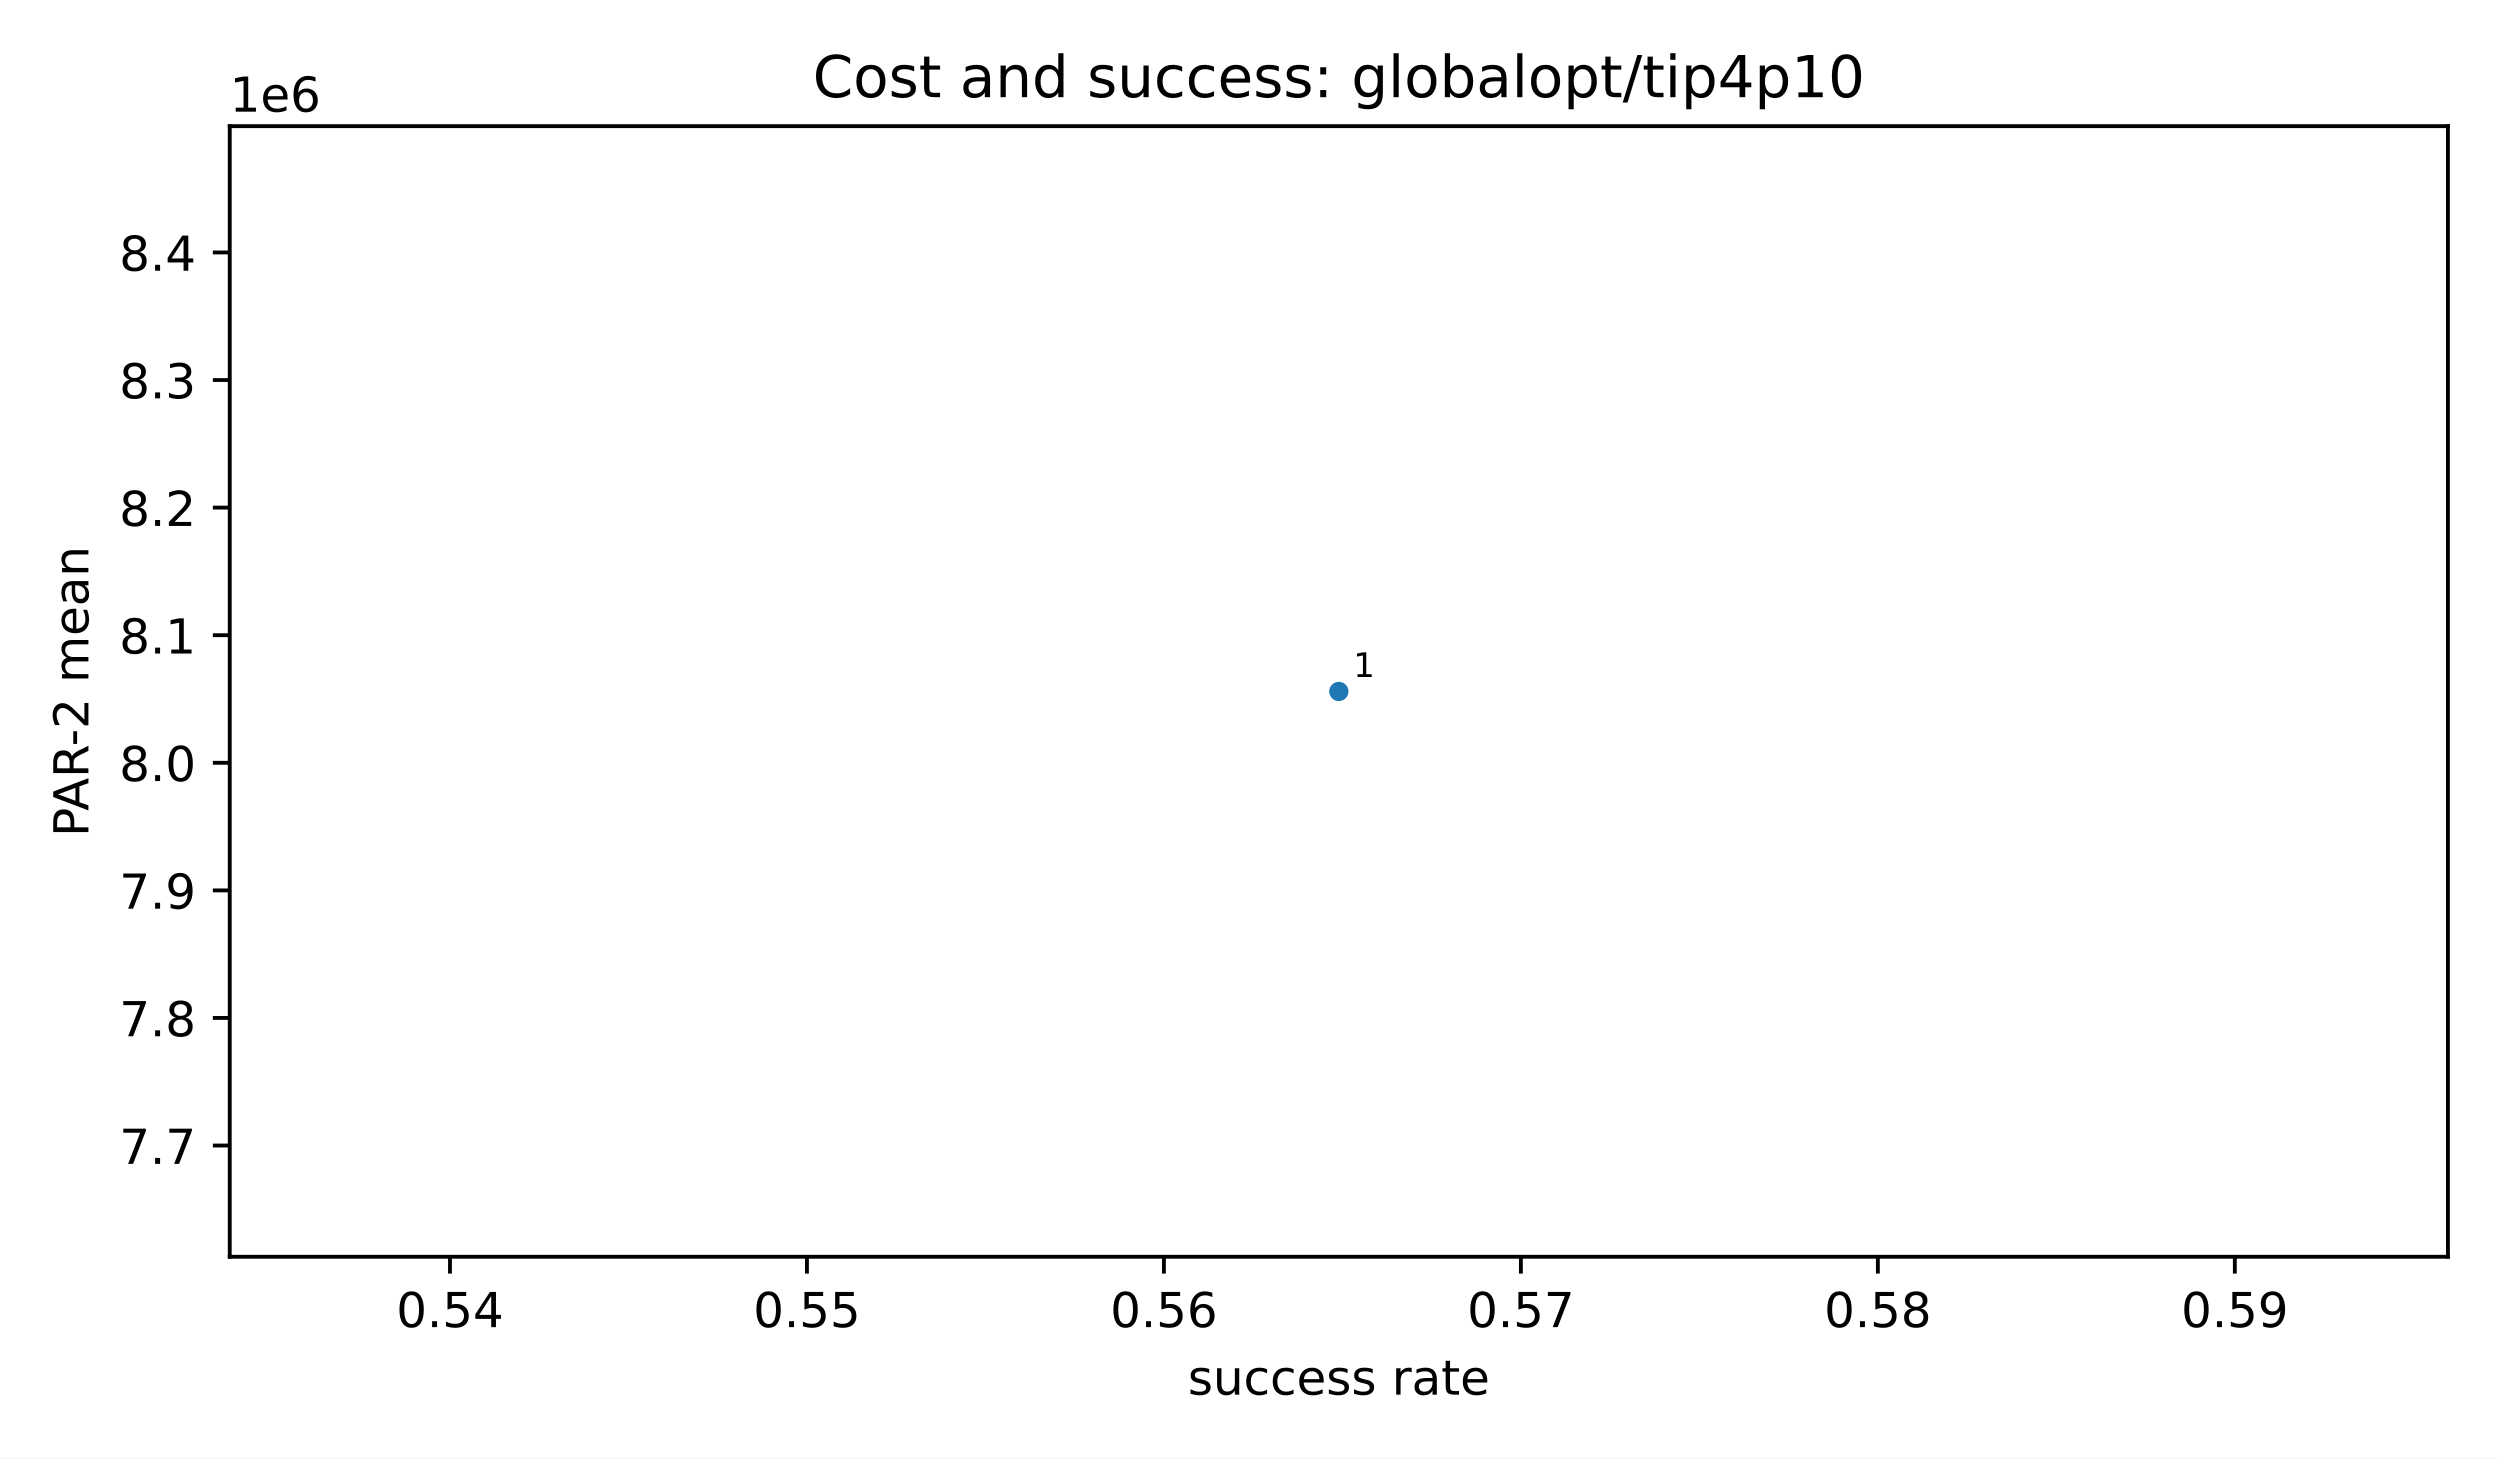
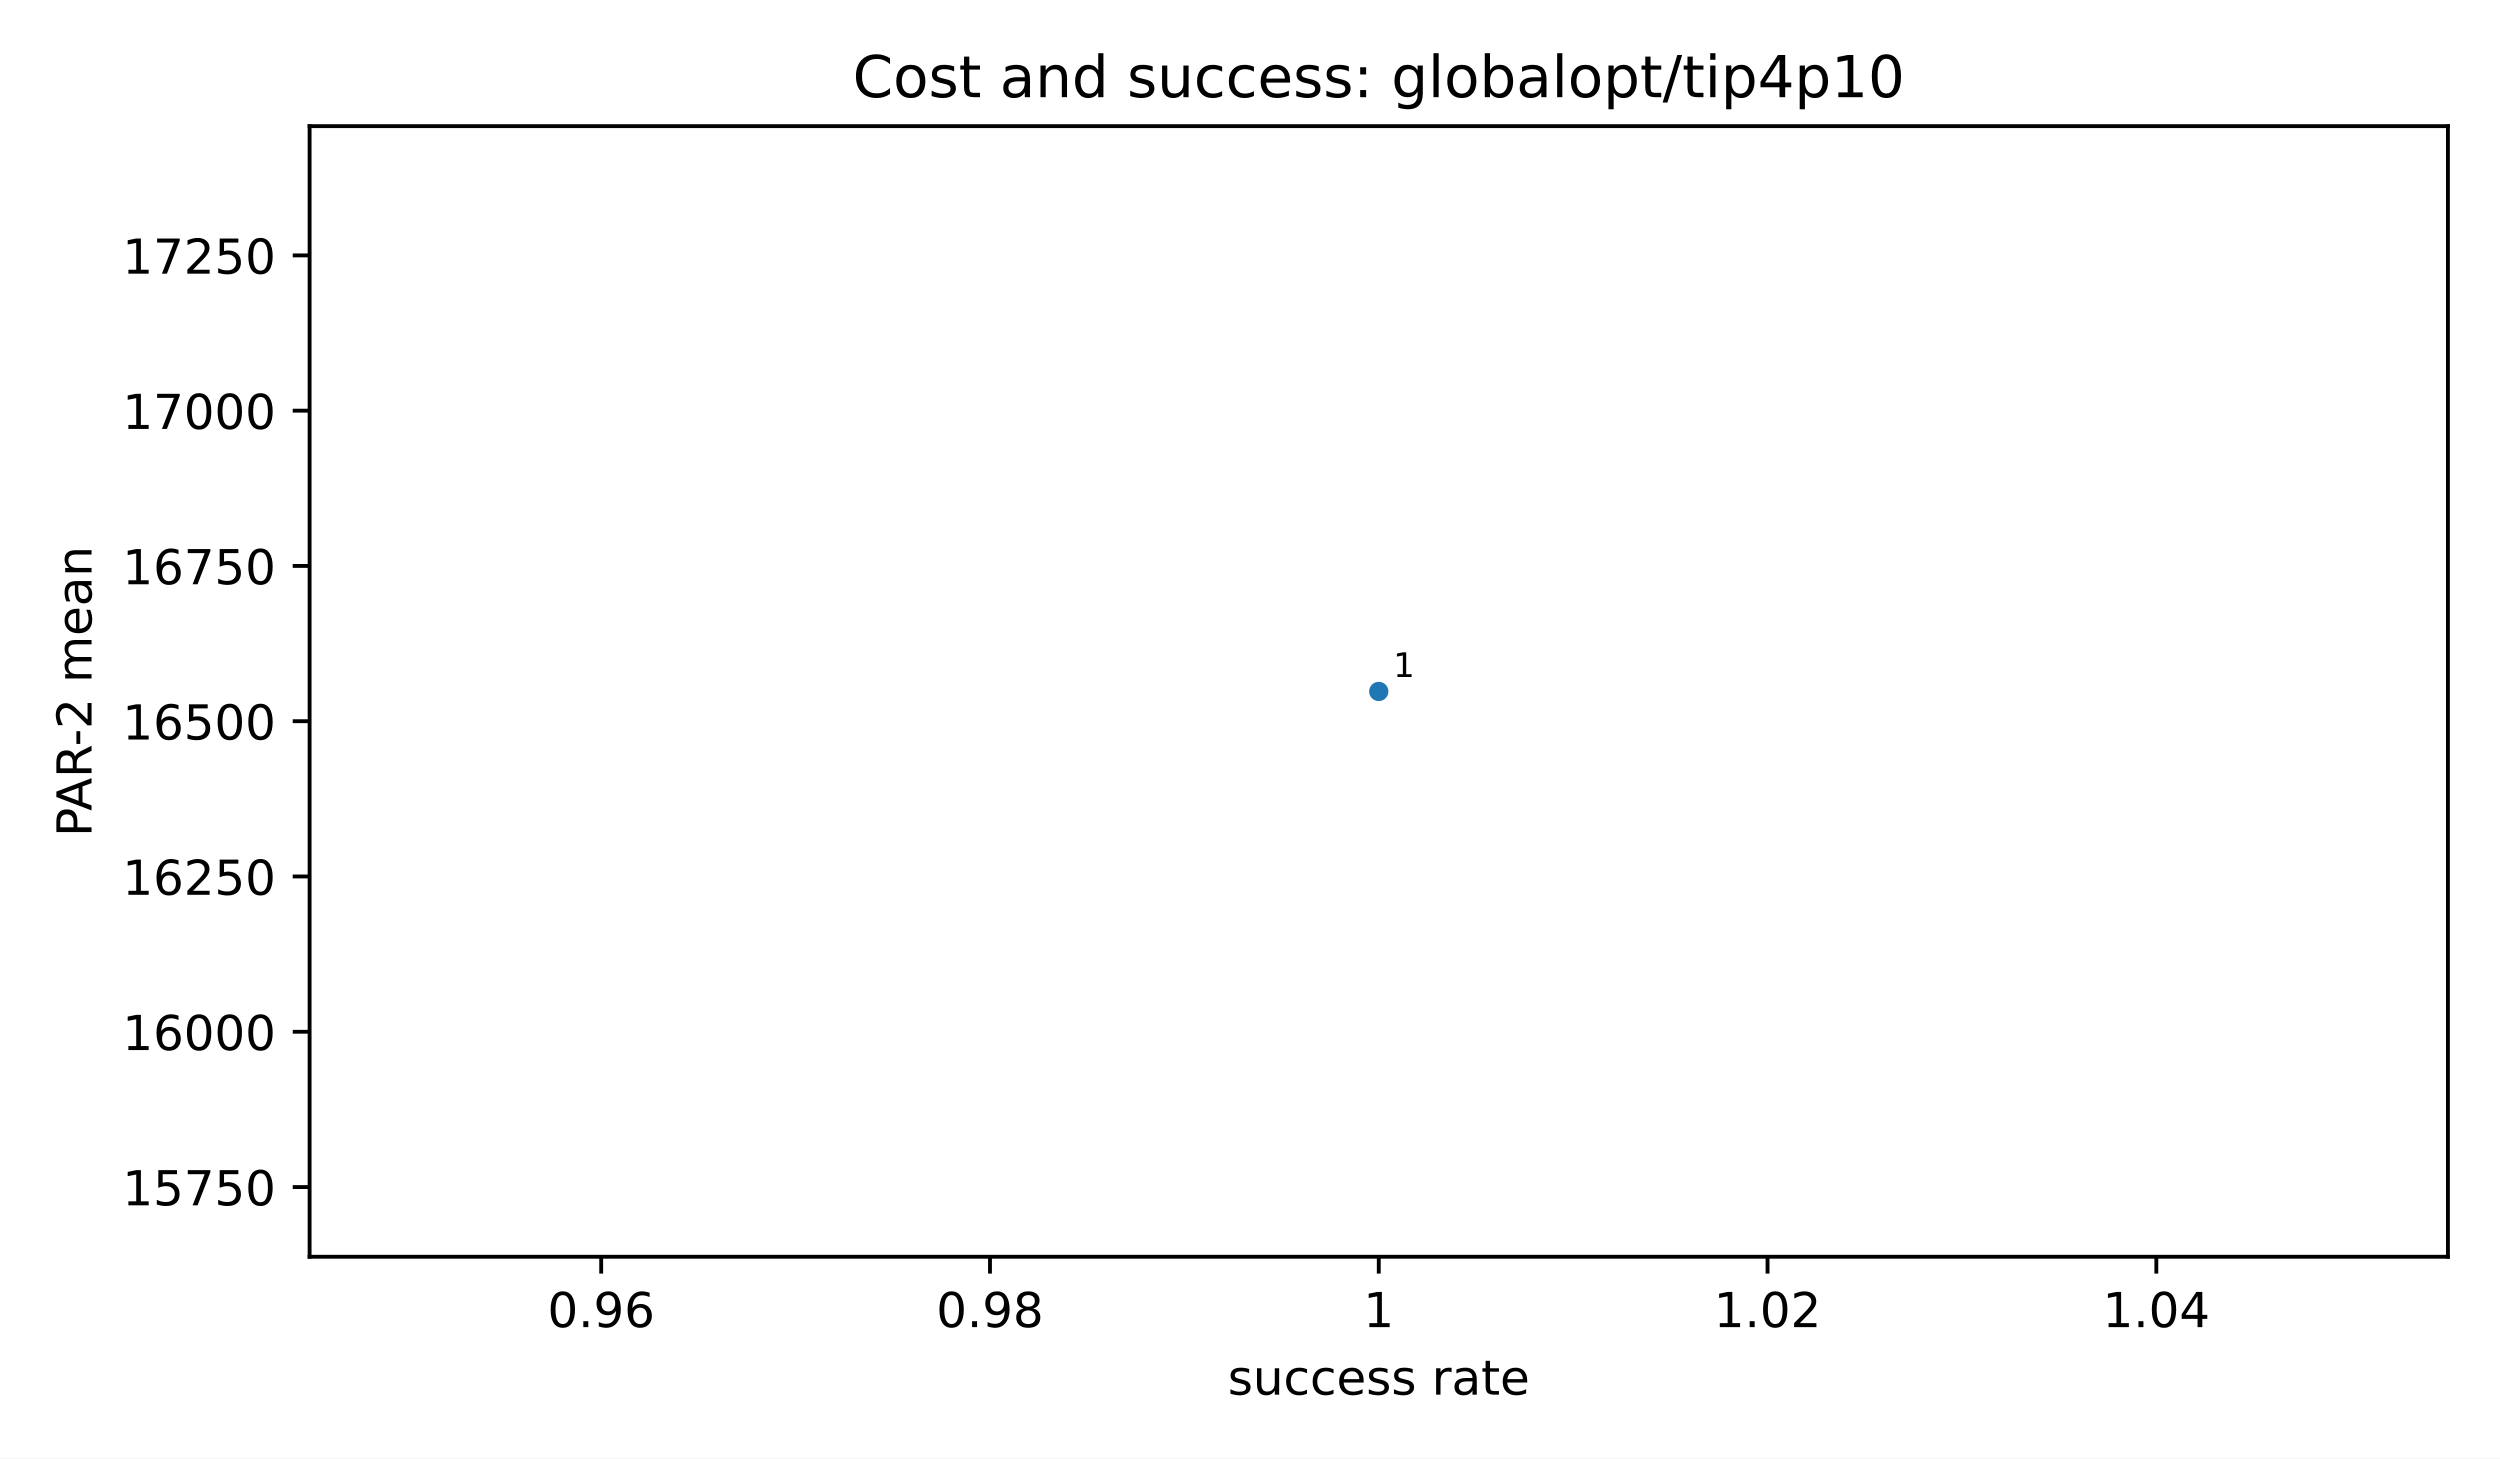
<svg xmlns="http://www.w3.org/2000/svg" xmlns:xlink="http://www.w3.org/1999/xlink" width="518.4pt" height="302.4pt" viewBox="0 0 518.4 302.4" version="1.1">
  <defs>
    <style type="text/css">*{stroke-linejoin: round; stroke-linecap: butt}</style>
  </defs>
  <g id="figure_1">
    <g id="patch_1">
      <path d="M 0 302.4  L 518.4 302.4  L 518.4 0  L 0 0  z " style="fill: #ffffff" />
    </g>
    <g id="axes_1">
      <g id="patch_2">
-         <path d="M 47.64 260.6  L 507.6 260.6  L 507.6 26.16  L 47.64 26.16  z " style="fill: #ffffff" />
+         <path d="M 64.2 260.6  L 507.6 260.6  L 507.6 26.16  L 64.2 26.16  z " style="fill: #ffffff" />
      </g>
      <g id="PathCollection_1">
        <defs>
          <path id="m2d8934182f" d="M 0 2  C 0.53 2 1.039 1.789 1.414 1.414  C 1.789 1.039 2 0.53 2 0  C 2 -0.53 1.789 -1.039 1.414 -1.414  C 1.039 -1.789 0.53 -2 0 -2  C -0.53 -2 -1.039 -1.789 -1.414 -1.414  C -1.789 -1.039 -2 -0.53 -2 0  C -2 0.53 -1.789 1.039 -1.414 1.414  C -1.039 1.789 -0.53 2 0 2  z " />
        </defs>
-         <g clip-path="url(#p56d7a41fdd)">
-           <use xlink:href="#m2d8934182f" x="277.62" y="143.38" style="fill: #1f77b4" />
+         <g clip-path="url(#p3300185fd4)">
+           <use xlink:href="#m2d8934182f" x="285.9" y="143.38" style="fill: #1f77b4" />
        </g>
      </g>
      <g id="matplotlib.axis_1">
        <g id="xtick_1">
          <g id="line2d_1">
            <defs>
              <path id="m8ea4d47d77" d="M 0 0  L 0 3.5  " style="stroke: #000000; stroke-width: 0.8" />
            </defs>
            <g>
-               <use xlink:href="#m8ea4d47d77" x="93.307" y="260.6" style="stroke: #000000; stroke-width: 0.8" />
+               <use xlink:href="#m8ea4d47d77" x="124.664" y="260.6" style="stroke: #000000; stroke-width: 0.8" />
            </g>
          </g>
          <g id="text_1">
-             <text style="font-size: 10px; font-family: 'DejaVu Sans', 'Bitstream Vera Sans', 'Computer Modern Sans Serif', 'Lucida Grande', 'Verdana', 'Geneva', 'Lucid', 'Arial', 'Helvetica', 'Avant Garde', sans-serif; text-anchor: middle" x="93.307" y="275.198" transform="rotate(-0 93.30735 275.1977)">0.54</text>
+             <text style="font-size: 10px; font-family: 'DejaVu Sans', 'Bitstream Vera Sans', 'Computer Modern Sans Serif', 'Lucida Grande', 'Verdana', 'Geneva', 'Lucid', 'Arial', 'Helvetica', 'Avant Garde', sans-serif; text-anchor: middle" x="124.664" y="275.198" transform="rotate(-0 124.6636 275.1977)">0.96</text>
          </g>
        </g>
        <g id="xtick_2">
          <g id="line2d_2">
            <g>
-               <use xlink:href="#m8ea4d47d77" x="167.328" y="260.6" style="stroke: #000000; stroke-width: 0.8" />
+               <use xlink:href="#m8ea4d47d77" x="205.282" y="260.6" style="stroke: #000000; stroke-width: 0.8" />
            </g>
          </g>
          <g id="text_2">
-             <text style="font-size: 10px; font-family: 'DejaVu Sans', 'Bitstream Vera Sans', 'Computer Modern Sans Serif', 'Lucida Grande', 'Verdana', 'Geneva', 'Lucid', 'Arial', 'Helvetica', 'Avant Garde', sans-serif; text-anchor: middle" x="167.328" y="275.198" transform="rotate(-0 167.3285 275.1977)">0.55</text>
+             <text style="font-size: 10px; font-family: 'DejaVu Sans', 'Bitstream Vera Sans', 'Computer Modern Sans Serif', 'Lucida Grande', 'Verdana', 'Geneva', 'Lucid', 'Arial', 'Helvetica', 'Avant Garde', sans-serif; text-anchor: middle" x="205.282" y="275.198" transform="rotate(-0 205.2818 275.1977)">0.98</text>
          </g>
        </g>
        <g id="xtick_3">
          <g id="line2d_3">
            <g>
-               <use xlink:href="#m8ea4d47d77" x="241.35" y="260.6" style="stroke: #000000; stroke-width: 0.8" />
+               <use xlink:href="#m8ea4d47d77" x="285.9" y="260.6" style="stroke: #000000; stroke-width: 0.8" />
            </g>
          </g>
          <g id="text_3">
-             <text style="font-size: 10px; font-family: 'DejaVu Sans', 'Bitstream Vera Sans', 'Computer Modern Sans Serif', 'Lucida Grande', 'Verdana', 'Geneva', 'Lucid', 'Arial', 'Helvetica', 'Avant Garde', sans-serif; text-anchor: middle" x="241.35" y="275.198" transform="rotate(-0 241.3496 275.1977)">0.56</text>
+             <text style="font-size: 10px; font-family: 'DejaVu Sans', 'Bitstream Vera Sans', 'Computer Modern Sans Serif', 'Lucida Grande', 'Verdana', 'Geneva', 'Lucid', 'Arial', 'Helvetica', 'Avant Garde', sans-serif; text-anchor: middle" x="285.9" y="275.198" transform="rotate(-0 285.9 275.1977)">1</text>
          </g>
        </g>
        <g id="xtick_4">
          <g id="line2d_4">
            <g>
-               <use xlink:href="#m8ea4d47d77" x="315.371" y="260.6" style="stroke: #000000; stroke-width: 0.8" />
+               <use xlink:href="#m8ea4d47d77" x="366.518" y="260.6" style="stroke: #000000; stroke-width: 0.8" />
            </g>
          </g>
          <g id="text_4">
-             <text style="font-size: 10px; font-family: 'DejaVu Sans', 'Bitstream Vera Sans', 'Computer Modern Sans Serif', 'Lucida Grande', 'Verdana', 'Geneva', 'Lucid', 'Arial', 'Helvetica', 'Avant Garde', sans-serif; text-anchor: middle" x="315.371" y="275.198" transform="rotate(-0 315.3708 275.1977)">0.57</text>
+             <text style="font-size: 10px; font-family: 'DejaVu Sans', 'Bitstream Vera Sans', 'Computer Modern Sans Serif', 'Lucida Grande', 'Verdana', 'Geneva', 'Lucid', 'Arial', 'Helvetica', 'Avant Garde', sans-serif; text-anchor: middle" x="366.518" y="275.198" transform="rotate(-0 366.5182 275.1977)">1.02</text>
          </g>
        </g>
        <g id="xtick_5">
          <g id="line2d_5">
            <g>
-               <use xlink:href="#m8ea4d47d77" x="389.392" y="260.6" style="stroke: #000000; stroke-width: 0.8" />
+               <use xlink:href="#m8ea4d47d77" x="447.136" y="260.6" style="stroke: #000000; stroke-width: 0.8" />
            </g>
          </g>
          <g id="text_5">
-             <text style="font-size: 10px; font-family: 'DejaVu Sans', 'Bitstream Vera Sans', 'Computer Modern Sans Serif', 'Lucida Grande', 'Verdana', 'Geneva', 'Lucid', 'Arial', 'Helvetica', 'Avant Garde', sans-serif; text-anchor: middle" x="389.392" y="275.198" transform="rotate(-0 389.3919 275.1977)">0.58</text>
+             <text style="font-size: 10px; font-family: 'DejaVu Sans', 'Bitstream Vera Sans', 'Computer Modern Sans Serif', 'Lucida Grande', 'Verdana', 'Geneva', 'Lucid', 'Arial', 'Helvetica', 'Avant Garde', sans-serif; text-anchor: middle" x="447.136" y="275.198" transform="rotate(-0 447.1364 275.1977)">1.04</text>
          </g>
        </g>
-         <g id="xtick_6">
-           <g id="line2d_6">
-             <g>
-               <use xlink:href="#m8ea4d47d77" x="463.413" y="260.6" style="stroke: #000000; stroke-width: 0.8" />
-             </g>
-           </g>
-           <g id="text_6">
-             <text style="font-size: 10px; font-family: 'DejaVu Sans', 'Bitstream Vera Sans', 'Computer Modern Sans Serif', 'Lucida Grande', 'Verdana', 'Geneva', 'Lucid', 'Arial', 'Helvetica', 'Avant Garde', sans-serif; text-anchor: middle" x="463.413" y="275.198" transform="rotate(-0 463.4131 275.1977)">0.59</text>
-           </g>
-         </g>
-         <g id="text_7">
-           <text style="font-size: 10px; font-family: 'DejaVu Sans', 'Bitstream Vera Sans', 'Computer Modern Sans Serif', 'Lucida Grande', 'Verdana', 'Geneva', 'Lucid', 'Arial', 'Helvetica', 'Avant Garde', sans-serif; text-anchor: middle" x="277.62" y="289.198" transform="rotate(-0 277.62 289.1977)">success rate</text>
+         <g id="text_6">
+           <text style="font-size: 10px; font-family: 'DejaVu Sans', 'Bitstream Vera Sans', 'Computer Modern Sans Serif', 'Lucida Grande', 'Verdana', 'Geneva', 'Lucid', 'Arial', 'Helvetica', 'Avant Garde', sans-serif; text-anchor: middle" x="285.9" y="289.198" transform="rotate(-0 285.9 289.1977)">success rate</text>
        </g>
      </g>
      <g id="matplotlib.axis_2">
        <g id="ytick_1">
-           <g id="line2d_7">
+           <g id="line2d_6">
            <defs>
              <path id="md659df78fa" d="M 0 0  L -3.5 0  " style="stroke: #000000; stroke-width: 0.8" />
            </defs>
            <g>
-               <use xlink:href="#md659df78fa" x="47.64" y="237.54" style="stroke: #000000; stroke-width: 0.8" />
+               <use xlink:href="#md659df78fa" x="64.2" y="246.145" style="stroke: #000000; stroke-width: 0.8" />
+             </g>
+           </g>
+           <g id="text_7">
+             <text style="font-size: 10px; font-family: 'DejaVu Sans', 'Bitstream Vera Sans', 'Computer Modern Sans Serif', 'Lucida Grande', 'Verdana', 'Geneva', 'Lucid', 'Arial', 'Helvetica', 'Avant Garde', sans-serif; text-anchor: end" x="57.2" y="249.944" transform="rotate(-0 57.2 249.9441)">15750</text>
+           </g>
+         </g>
+         <g id="ytick_2">
+           <g id="line2d_7">
+             <g>
+               <use xlink:href="#md659df78fa" x="64.2" y="213.947" style="stroke: #000000; stroke-width: 0.8" />
            </g>
          </g>
          <g id="text_8">
-             <text style="font-size: 10px; font-family: 'DejaVu Sans', 'Bitstream Vera Sans', 'Computer Modern Sans Serif', 'Lucida Grande', 'Verdana', 'Geneva', 'Lucid', 'Arial', 'Helvetica', 'Avant Garde', sans-serif; text-anchor: end" x="40.64" y="241.339" transform="rotate(-0 40.64 241.3392)">7.7</text>
+             <text style="font-size: 10px; font-family: 'DejaVu Sans', 'Bitstream Vera Sans', 'Computer Modern Sans Serif', 'Lucida Grande', 'Verdana', 'Geneva', 'Lucid', 'Arial', 'Helvetica', 'Avant Garde', sans-serif; text-anchor: end" x="57.2" y="217.746" transform="rotate(-0 57.2 217.7456)">16000</text>
          </g>
        </g>
-         <g id="ytick_2">
+         <g id="ytick_3">
          <g id="line2d_8">
            <g>
-               <use xlink:href="#md659df78fa" x="47.64" y="211.084" style="stroke: #000000; stroke-width: 0.8" />
+               <use xlink:href="#md659df78fa" x="64.2" y="181.748" style="stroke: #000000; stroke-width: 0.8" />
            </g>
          </g>
          <g id="text_9">
-             <text style="font-size: 10px; font-family: 'DejaVu Sans', 'Bitstream Vera Sans', 'Computer Modern Sans Serif', 'Lucida Grande', 'Verdana', 'Geneva', 'Lucid', 'Arial', 'Helvetica', 'Avant Garde', sans-serif; text-anchor: end" x="40.64" y="214.883" transform="rotate(-0 40.64 214.8832)">7.8</text>
+             <text style="font-size: 10px; font-family: 'DejaVu Sans', 'Bitstream Vera Sans', 'Computer Modern Sans Serif', 'Lucida Grande', 'Verdana', 'Geneva', 'Lucid', 'Arial', 'Helvetica', 'Avant Garde', sans-serif; text-anchor: end" x="57.2" y="185.547" transform="rotate(-0 57.2 185.5471)">16250</text>
          </g>
        </g>
-         <g id="ytick_3">
+         <g id="ytick_4">
          <g id="line2d_9">
            <g>
-               <use xlink:href="#md659df78fa" x="47.64" y="184.628" style="stroke: #000000; stroke-width: 0.8" />
+               <use xlink:href="#md659df78fa" x="64.2" y="149.55" style="stroke: #000000; stroke-width: 0.8" />
            </g>
          </g>
          <g id="text_10">
-             <text style="font-size: 10px; font-family: 'DejaVu Sans', 'Bitstream Vera Sans', 'Computer Modern Sans Serif', 'Lucida Grande', 'Verdana', 'Geneva', 'Lucid', 'Arial', 'Helvetica', 'Avant Garde', sans-serif; text-anchor: end" x="40.64" y="188.427" transform="rotate(-0 40.64 188.4272)">7.9</text>
+             <text style="font-size: 10px; font-family: 'DejaVu Sans', 'Bitstream Vera Sans', 'Computer Modern Sans Serif', 'Lucida Grande', 'Verdana', 'Geneva', 'Lucid', 'Arial', 'Helvetica', 'Avant Garde', sans-serif; text-anchor: end" x="57.2" y="153.349" transform="rotate(-0 57.2 153.3485)">16500</text>
          </g>
        </g>
-         <g id="ytick_4">
+         <g id="ytick_5">
          <g id="line2d_10">
            <g>
-               <use xlink:href="#md659df78fa" x="47.64" y="158.172" style="stroke: #000000; stroke-width: 0.8" />
+               <use xlink:href="#md659df78fa" x="64.2" y="117.351" style="stroke: #000000; stroke-width: 0.8" />
            </g>
          </g>
          <g id="text_11">
-             <text style="font-size: 10px; font-family: 'DejaVu Sans', 'Bitstream Vera Sans', 'Computer Modern Sans Serif', 'Lucida Grande', 'Verdana', 'Geneva', 'Lucid', 'Arial', 'Helvetica', 'Avant Garde', sans-serif; text-anchor: end" x="40.64" y="161.971" transform="rotate(-0 40.64 161.9712)">8.0</text>
+             <text style="font-size: 10px; font-family: 'DejaVu Sans', 'Bitstream Vera Sans', 'Computer Modern Sans Serif', 'Lucida Grande', 'Verdana', 'Geneva', 'Lucid', 'Arial', 'Helvetica', 'Avant Garde', sans-serif; text-anchor: end" x="57.2" y="121.15" transform="rotate(-0 57.2 121.15)">16750</text>
          </g>
        </g>
-         <g id="ytick_5">
+         <g id="ytick_6">
          <g id="line2d_11">
            <g>
-               <use xlink:href="#md659df78fa" x="47.64" y="131.716" style="stroke: #000000; stroke-width: 0.8" />
+               <use xlink:href="#md659df78fa" x="64.2" y="85.153" style="stroke: #000000; stroke-width: 0.8" />
            </g>
          </g>
          <g id="text_12">
-             <text style="font-size: 10px; font-family: 'DejaVu Sans', 'Bitstream Vera Sans', 'Computer Modern Sans Serif', 'Lucida Grande', 'Verdana', 'Geneva', 'Lucid', 'Arial', 'Helvetica', 'Avant Garde', sans-serif; text-anchor: end" x="40.64" y="135.515" transform="rotate(-0 40.64 135.5152)">8.1</text>
+             <text style="font-size: 10px; font-family: 'DejaVu Sans', 'Bitstream Vera Sans', 'Computer Modern Sans Serif', 'Lucida Grande', 'Verdana', 'Geneva', 'Lucid', 'Arial', 'Helvetica', 'Avant Garde', sans-serif; text-anchor: end" x="57.2" y="88.951" transform="rotate(-0 57.2 88.95148)">17000</text>
          </g>
        </g>
-         <g id="ytick_6">
+         <g id="ytick_7">
          <g id="line2d_12">
            <g>
-               <use xlink:href="#md659df78fa" x="47.64" y="105.26" style="stroke: #000000; stroke-width: 0.8" />
+               <use xlink:href="#md659df78fa" x="64.2" y="52.954" style="stroke: #000000; stroke-width: 0.8" />
            </g>
          </g>
          <g id="text_13">
-             <text style="font-size: 10px; font-family: 'DejaVu Sans', 'Bitstream Vera Sans', 'Computer Modern Sans Serif', 'Lucida Grande', 'Verdana', 'Geneva', 'Lucid', 'Arial', 'Helvetica', 'Avant Garde', sans-serif; text-anchor: end" x="40.64" y="109.059" transform="rotate(-0 40.64 109.0592)">8.2</text>
+             <text style="font-size: 10px; font-family: 'DejaVu Sans', 'Bitstream Vera Sans', 'Computer Modern Sans Serif', 'Lucida Grande', 'Verdana', 'Geneva', 'Lucid', 'Arial', 'Helvetica', 'Avant Garde', sans-serif; text-anchor: end" x="57.2" y="56.753" transform="rotate(-0 57.2 56.75295)">17250</text>
          </g>
        </g>
-         <g id="ytick_7">
-           <g id="line2d_13">
-             <g>
-               <use xlink:href="#md659df78fa" x="47.64" y="78.804" style="stroke: #000000; stroke-width: 0.8" />
-             </g>
-           </g>
-           <g id="text_14">
-             <text style="font-size: 10px; font-family: 'DejaVu Sans', 'Bitstream Vera Sans', 'Computer Modern Sans Serif', 'Lucida Grande', 'Verdana', 'Geneva', 'Lucid', 'Arial', 'Helvetica', 'Avant Garde', sans-serif; text-anchor: end" x="40.64" y="82.603" transform="rotate(-0 40.64 82.60317)">8.3</text>
-           </g>
-         </g>
-         <g id="ytick_8">
-           <g id="line2d_14">
-             <g>
-               <use xlink:href="#md659df78fa" x="47.64" y="52.348" style="stroke: #000000; stroke-width: 0.8" />
-             </g>
-           </g>
-           <g id="text_15">
-             <text style="font-size: 10px; font-family: 'DejaVu Sans', 'Bitstream Vera Sans', 'Computer Modern Sans Serif', 'Lucida Grande', 'Verdana', 'Geneva', 'Lucid', 'Arial', 'Helvetica', 'Avant Garde', sans-serif; text-anchor: end" x="40.64" y="56.147" transform="rotate(-0 40.64 56.14716)">8.4</text>
-           </g>
-         </g>
-         <g id="text_16">
-           <text style="font-size: 10px; font-family: 'DejaVu Sans', 'Bitstream Vera Sans', 'Computer Modern Sans Serif', 'Lucida Grande', 'Verdana', 'Geneva', 'Lucid', 'Arial', 'Helvetica', 'Avant Garde', sans-serif; text-anchor: middle" x="18.335" y="143.38" transform="rotate(-90 18.33453 143.38)">PAR-2 mean</text>
-         </g>
-         <g id="text_17">
-           <text style="font-size: 10px; font-family: 'DejaVu Sans', 'Bitstream Vera Sans', 'Computer Modern Sans Serif', 'Lucida Grande', 'Verdana', 'Geneva', 'Lucid', 'Arial', 'Helvetica', 'Avant Garde', sans-serif; text-anchor: start" x="47.64" y="23.16" transform="rotate(-0 47.64 23.16)">1e6</text>
+         <g id="text_14">
+           <text style="font-size: 10px; font-family: 'DejaVu Sans', 'Bitstream Vera Sans', 'Computer Modern Sans Serif', 'Lucida Grande', 'Verdana', 'Geneva', 'Lucid', 'Arial', 'Helvetica', 'Avant Garde', sans-serif; text-anchor: middle" x="18.985" y="143.38" transform="rotate(-90 18.98516 143.38)">PAR-2 mean</text>
        </g>
      </g>
      <g id="patch_3">
-         <path d="M 47.64 260.6  L 47.64 26.16  " style="fill: none; stroke: #000000; stroke-width: 0.8; stroke-linejoin: miter; stroke-linecap: square" />
+         <path d="M 64.2 260.6  L 64.2 26.16  " style="fill: none; stroke: #000000; stroke-width: 0.8; stroke-linejoin: miter; stroke-linecap: square" />
      </g>
      <g id="patch_4">
        <path d="M 507.6 260.6  L 507.6 26.16  " style="fill: none; stroke: #000000; stroke-width: 0.8; stroke-linejoin: miter; stroke-linecap: square" />
      </g>
      <g id="patch_5">
-         <path d="M 47.64 260.6  L 507.6 260.6  " style="fill: none; stroke: #000000; stroke-width: 0.8; stroke-linejoin: miter; stroke-linecap: square" />
+         <path d="M 64.2 260.6  L 507.6 260.6  " style="fill: none; stroke: #000000; stroke-width: 0.8; stroke-linejoin: miter; stroke-linecap: square" />
      </g>
      <g id="patch_6">
-         <path d="M 47.64 26.16  L 507.6 26.16  " style="fill: none; stroke: #000000; stroke-width: 0.8; stroke-linejoin: miter; stroke-linecap: square" />
+         <path d="M 64.2 26.16  L 507.6 26.16  " style="fill: none; stroke: #000000; stroke-width: 0.8; stroke-linejoin: miter; stroke-linecap: square" />
      </g>
-       <g id="text_18">
-         <text style="font-size: 7px; font-family: 'DejaVu Sans', 'Bitstream Vera Sans', 'Computer Modern Sans Serif', 'Lucida Grande', 'Verdana', 'Geneva', 'Lucid', 'Arial', 'Helvetica', 'Avant Garde', sans-serif; text-anchor: start" x="280.62" y="140.38" transform="rotate(-0 280.62 140.38)">1</text>
+       <g id="text_15">
+         <text style="font-size: 7px; font-family: 'DejaVu Sans', 'Bitstream Vera Sans', 'Computer Modern Sans Serif', 'Lucida Grande', 'Verdana', 'Geneva', 'Lucid', 'Arial', 'Helvetica', 'Avant Garde', sans-serif; text-anchor: start" x="288.9" y="140.38" transform="rotate(-0 288.9 140.38)">1</text>
      </g>
-       <g id="text_19">
-         <text style="font-size: 12px; font-family: 'DejaVu Sans', 'Bitstream Vera Sans', 'Computer Modern Sans Serif', 'Lucida Grande', 'Verdana', 'Geneva', 'Lucid', 'Arial', 'Helvetica', 'Avant Garde', sans-serif; text-anchor: middle" x="277.62" y="20.16" transform="rotate(-0 277.62 20.16)">Cost and success: globalopt/tip4p10</text>
+       <g id="text_16">
+         <text style="font-size: 12px; font-family: 'DejaVu Sans', 'Bitstream Vera Sans', 'Computer Modern Sans Serif', 'Lucida Grande', 'Verdana', 'Geneva', 'Lucid', 'Arial', 'Helvetica', 'Avant Garde', sans-serif; text-anchor: middle" x="285.9" y="20.16" transform="rotate(-0 285.9 20.16)">Cost and success: globalopt/tip4p10</text>
      </g>
    </g>
  </g>
  <defs>
-     <clipPath id="p56d7a41fdd">
-       <rect x="47.64" y="26.16" width="459.96" height="234.44" />
+     <clipPath id="p3300185fd4">
+       <rect x="64.2" y="26.16" width="443.4" height="234.44" />
    </clipPath>
  </defs>
</svg>
